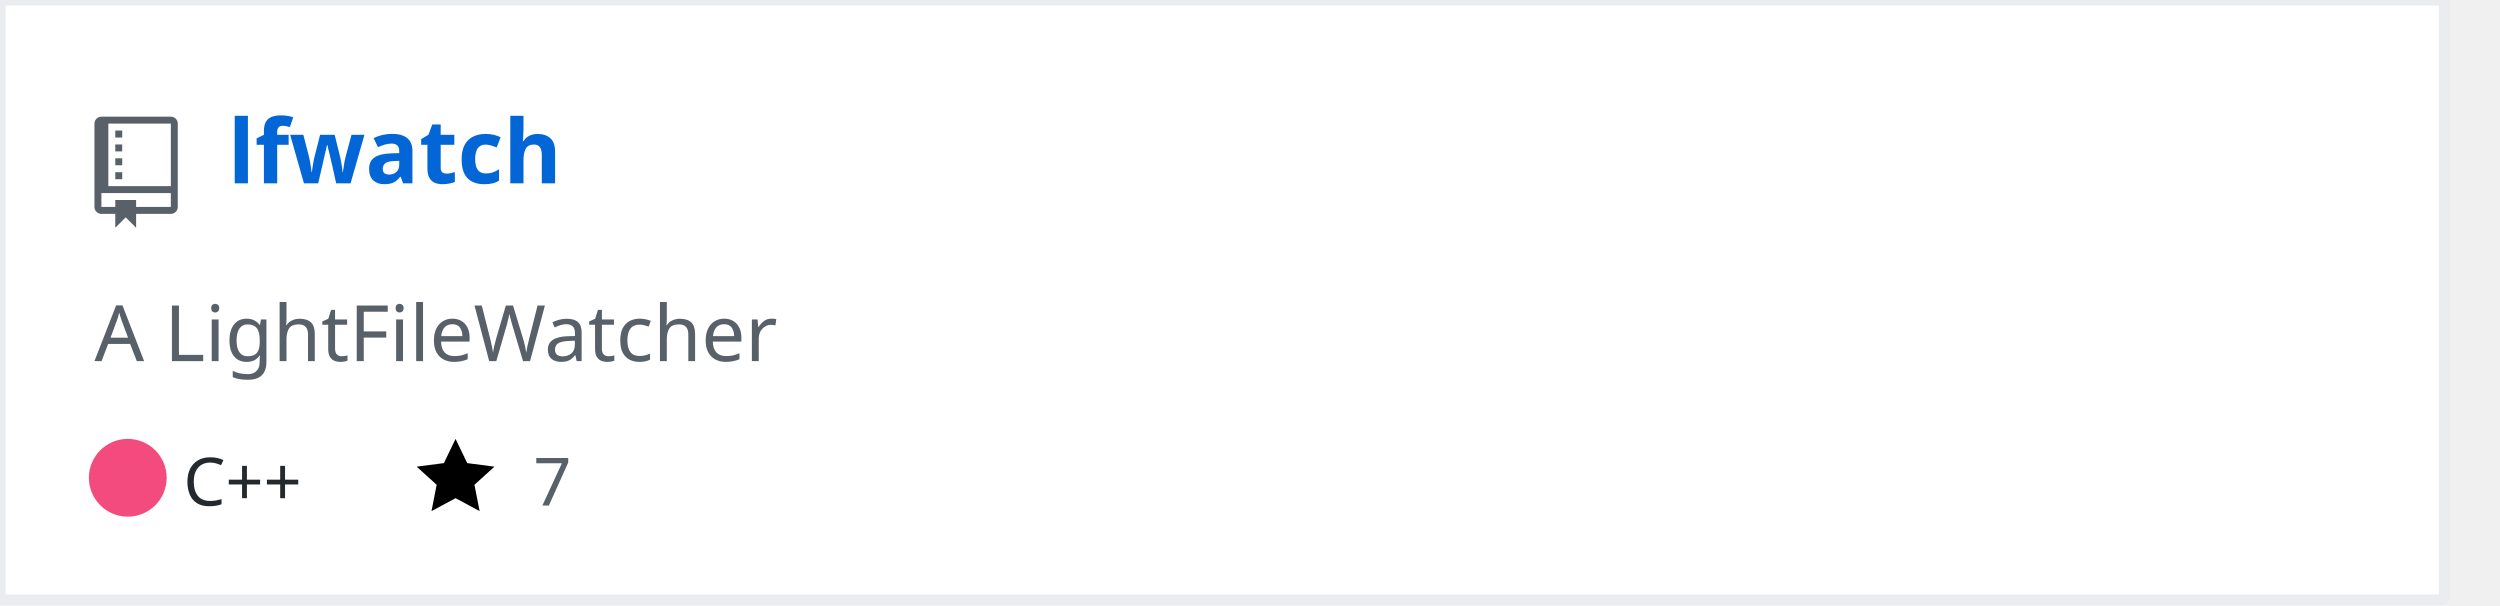
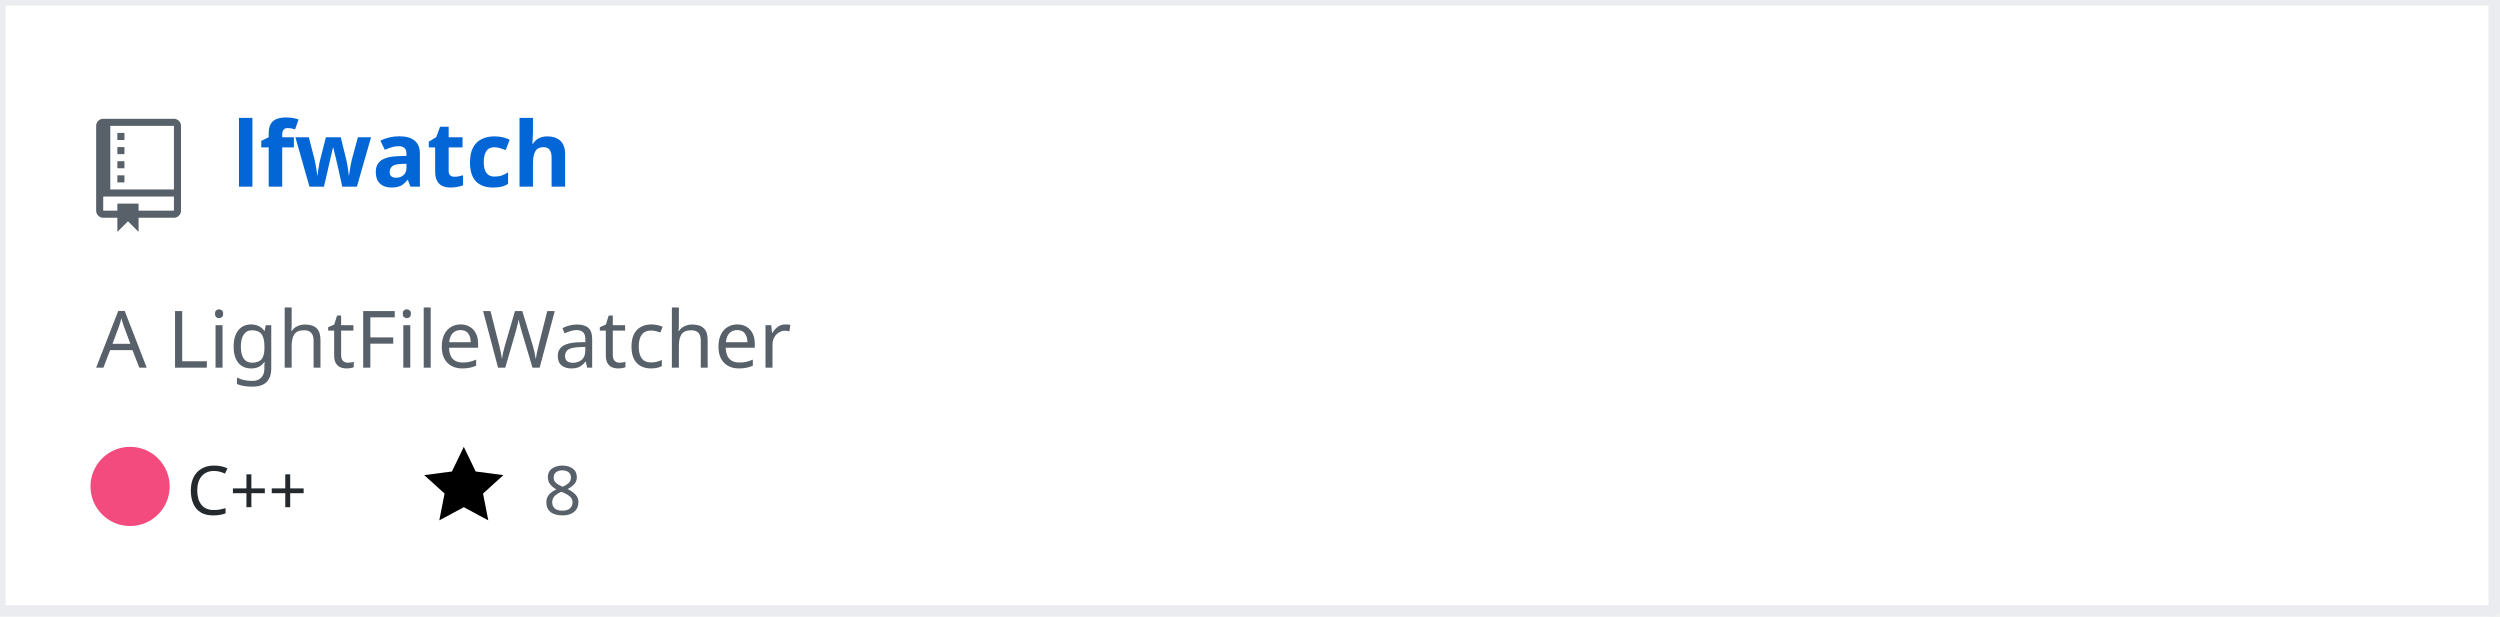
- <svg xmlns="http://www.w3.org/2000/svg" width="450" height="109" version="1.2" baseProfile="tiny">
+ <svg xmlns="http://www.w3.org/2000/svg" width="442" height="109" version="1.2" baseProfile="tiny">
  <defs />
  <g fill="none" stroke="black" stroke-width="1" fill-rule="evenodd" stroke-linecap="square" stroke-linejoin="bevel">
    <g fill="#ffffff" fill-opacity="1" stroke="none" transform="matrix(1,0,0,1,0,0)">
      <rect x="0" y="0" width="440" height="109" />
    </g>
-     <rect x="0" y="0" width="440" height="108" stroke="#eaecef" stroke-width="2" />
+     <rect x="0" y="0" width="441" height="108" stroke="#eaecef" stroke-width="2" />
    <g fill="#586069" fill-opacity="1" stroke="none" transform="matrix(1.25,0,0,1.25,17,21)">
      <path vector-effect="none" fill-rule="evenodd" d="M4,9 L3,9 L3,8 L4,8 L4,9 M4,6 L3,6 L3,7 L4,7 L4,6 M4,4 L3,4 L3,5 L4,5 L4,4 M4,2 L3,2 L3,3 L4,3 L4,2 M12,1 L12,13 C12,13.55 11.55,14 11,14 L6,14 L6,16 L4.5,14.5 L3,16 L3,14 L1,14 C0.45,14 0,13.55 0,13 L0,1 C0,0.45 0.45,0 1,0 L11,0 C11.55,0 12,0.45 12,1 M11,11 L1,11 L1,13 L3,13 L3,12 L6,12 L6,13 L11,13 L11,11 M11,1 L2,1 L2,10 L11,10 L11,1" />
    </g>
    <g fill="#0366d6" fill-opacity="1" stroke="#0366d6" stroke-opacity="1" stroke-width="1" stroke-linecap="square" stroke-linejoin="bevel" transform="matrix(1,0,0,1,0,0)">
-       <text fill="#0366d6" fill-opacity="1" stroke="none" xml:space="preserve" x="41" y="33" font-family="sans-serif" font-size="16" font-weight="630" font-style="normal">lfwatch</text>
+       <a href="https://github.com/Twinklebear/lfwatch">
+         <text fill="#0366d6" fill-opacity="1" stroke="none" xml:space="preserve" x="41" y="33" font-family="sans-serif" font-size="16" font-weight="630" font-style="normal">lfwatch</text>
+       </a>
    </g>
    <g fill="#586069" fill-opacity="1" stroke="#586069" stroke-opacity="1" stroke-width="1" stroke-linecap="square" stroke-linejoin="bevel" transform="matrix(1,0,0,1,0,0)">
      <text fill="#586069" fill-opacity="1" stroke="none" xml:space="preserve" x="17" y="65" font-family="sans-serif" font-size="14" font-weight="400" font-style="normal">A LightFileWatcher </text>
    </g>
    <g fill="#24292e" fill-opacity="1" stroke="#24292e" stroke-opacity="1" stroke-width="1" stroke-linecap="square" stroke-linejoin="bevel" transform="matrix(1,0,0,1,0,0)">
      <text fill="#24292e" fill-opacity="1" stroke="none" xml:space="preserve" x="33" y="91" font-family="sans-serif" font-size="12" font-weight="400" font-style="normal">C++</text>
    </g>
    <g fill="#000000" fill-opacity="1" stroke="none" transform="matrix(1,0,0,1,75,78)">
-       <path vector-effect="none" fill-rule="evenodd" d="M14,6 L9.1,5.36 L7,1 L4.9,5.36 L0,6 L3.6,9.26 L2.67,14 L7,11.67 L11.33,14 L10.4,9.26 L14,6" />
+       <a href="https://github.com/Twinklebear/lfwatch/stargazers">
+         <path vector-effect="none" fill-rule="evenodd" d="M14,6 L9.1,5.36 L7,1 L4.9,5.36 L0,6 L3.6,9.26 L2.67,14 L7,11.67 L11.33,14 L10.4,9.26 L14,6" />
+       </a>
    </g>
    <g fill="#586069" fill-opacity="1" stroke="#586069" stroke-opacity="1" stroke-width="1" stroke-linecap="square" stroke-linejoin="bevel" transform="matrix(1,0,0,1,0,0)">
-       <text fill="#586069" fill-opacity="1" stroke="none" xml:space="preserve" x="96" y="91" font-family="sans-serif" font-size="12" font-weight="400" font-style="normal">7</text>
+       <a href="https://github.com/Twinklebear/lfwatch/stargazers">
+         <text fill="#586069" fill-opacity="1" stroke="none" xml:space="preserve" x="96" y="91" font-family="sans-serif" font-size="12" font-weight="400" font-style="normal">8</text>
+       </a>
    </g>
    <g fill="#000000" fill-opacity="1" stroke="none" transform="matrix(1,0,0,1,138,78)" />
    <g fill="#586069" fill-opacity="1" stroke="#586069" stroke-opacity="1" stroke-width="1" stroke-linecap="square" stroke-linejoin="bevel" transform="matrix(1,0,0,1,0,0)">
-       <text fill="" fill-opacity="1" stroke="none" xml:space="preserve" x="155" y="91" font-family="sans-serif" font-size="12" font-weight="400" font-style="normal" />
-     </g>
+           
+           
+         </g>
    <circle cx="23" cy="86" r="7" stroke="none" fill="#f34b7d" />
  </g>
</svg>
